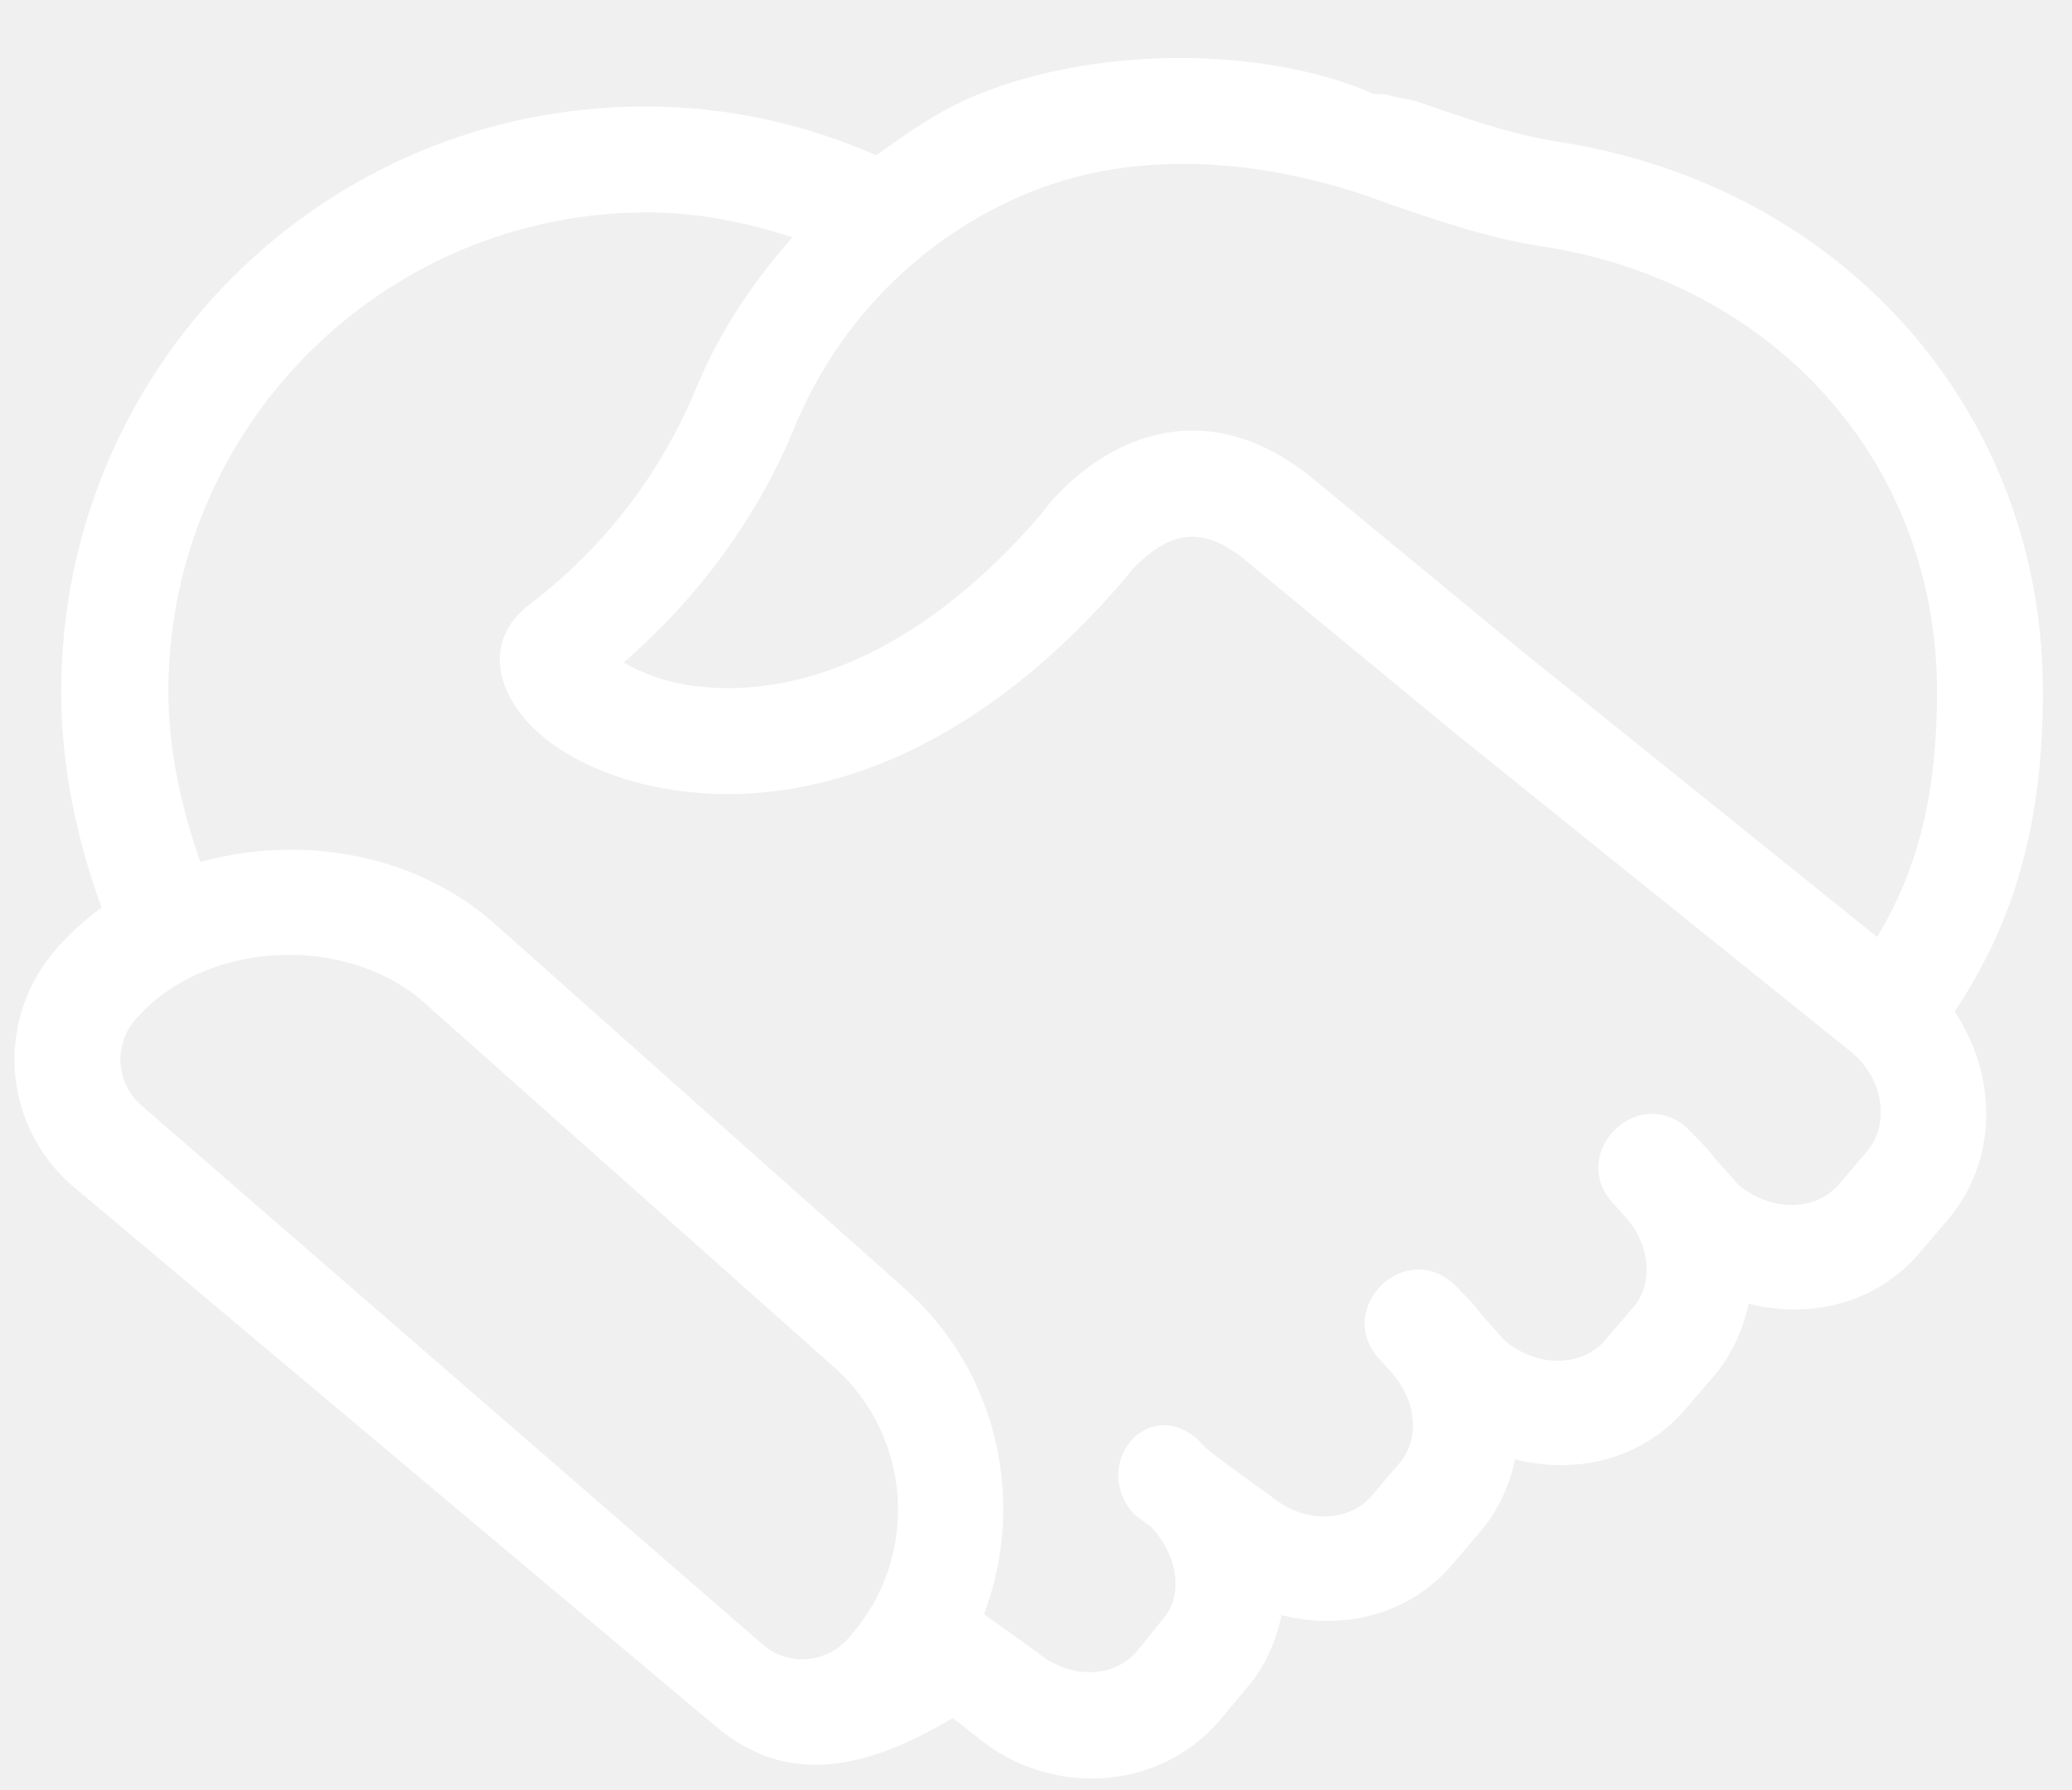
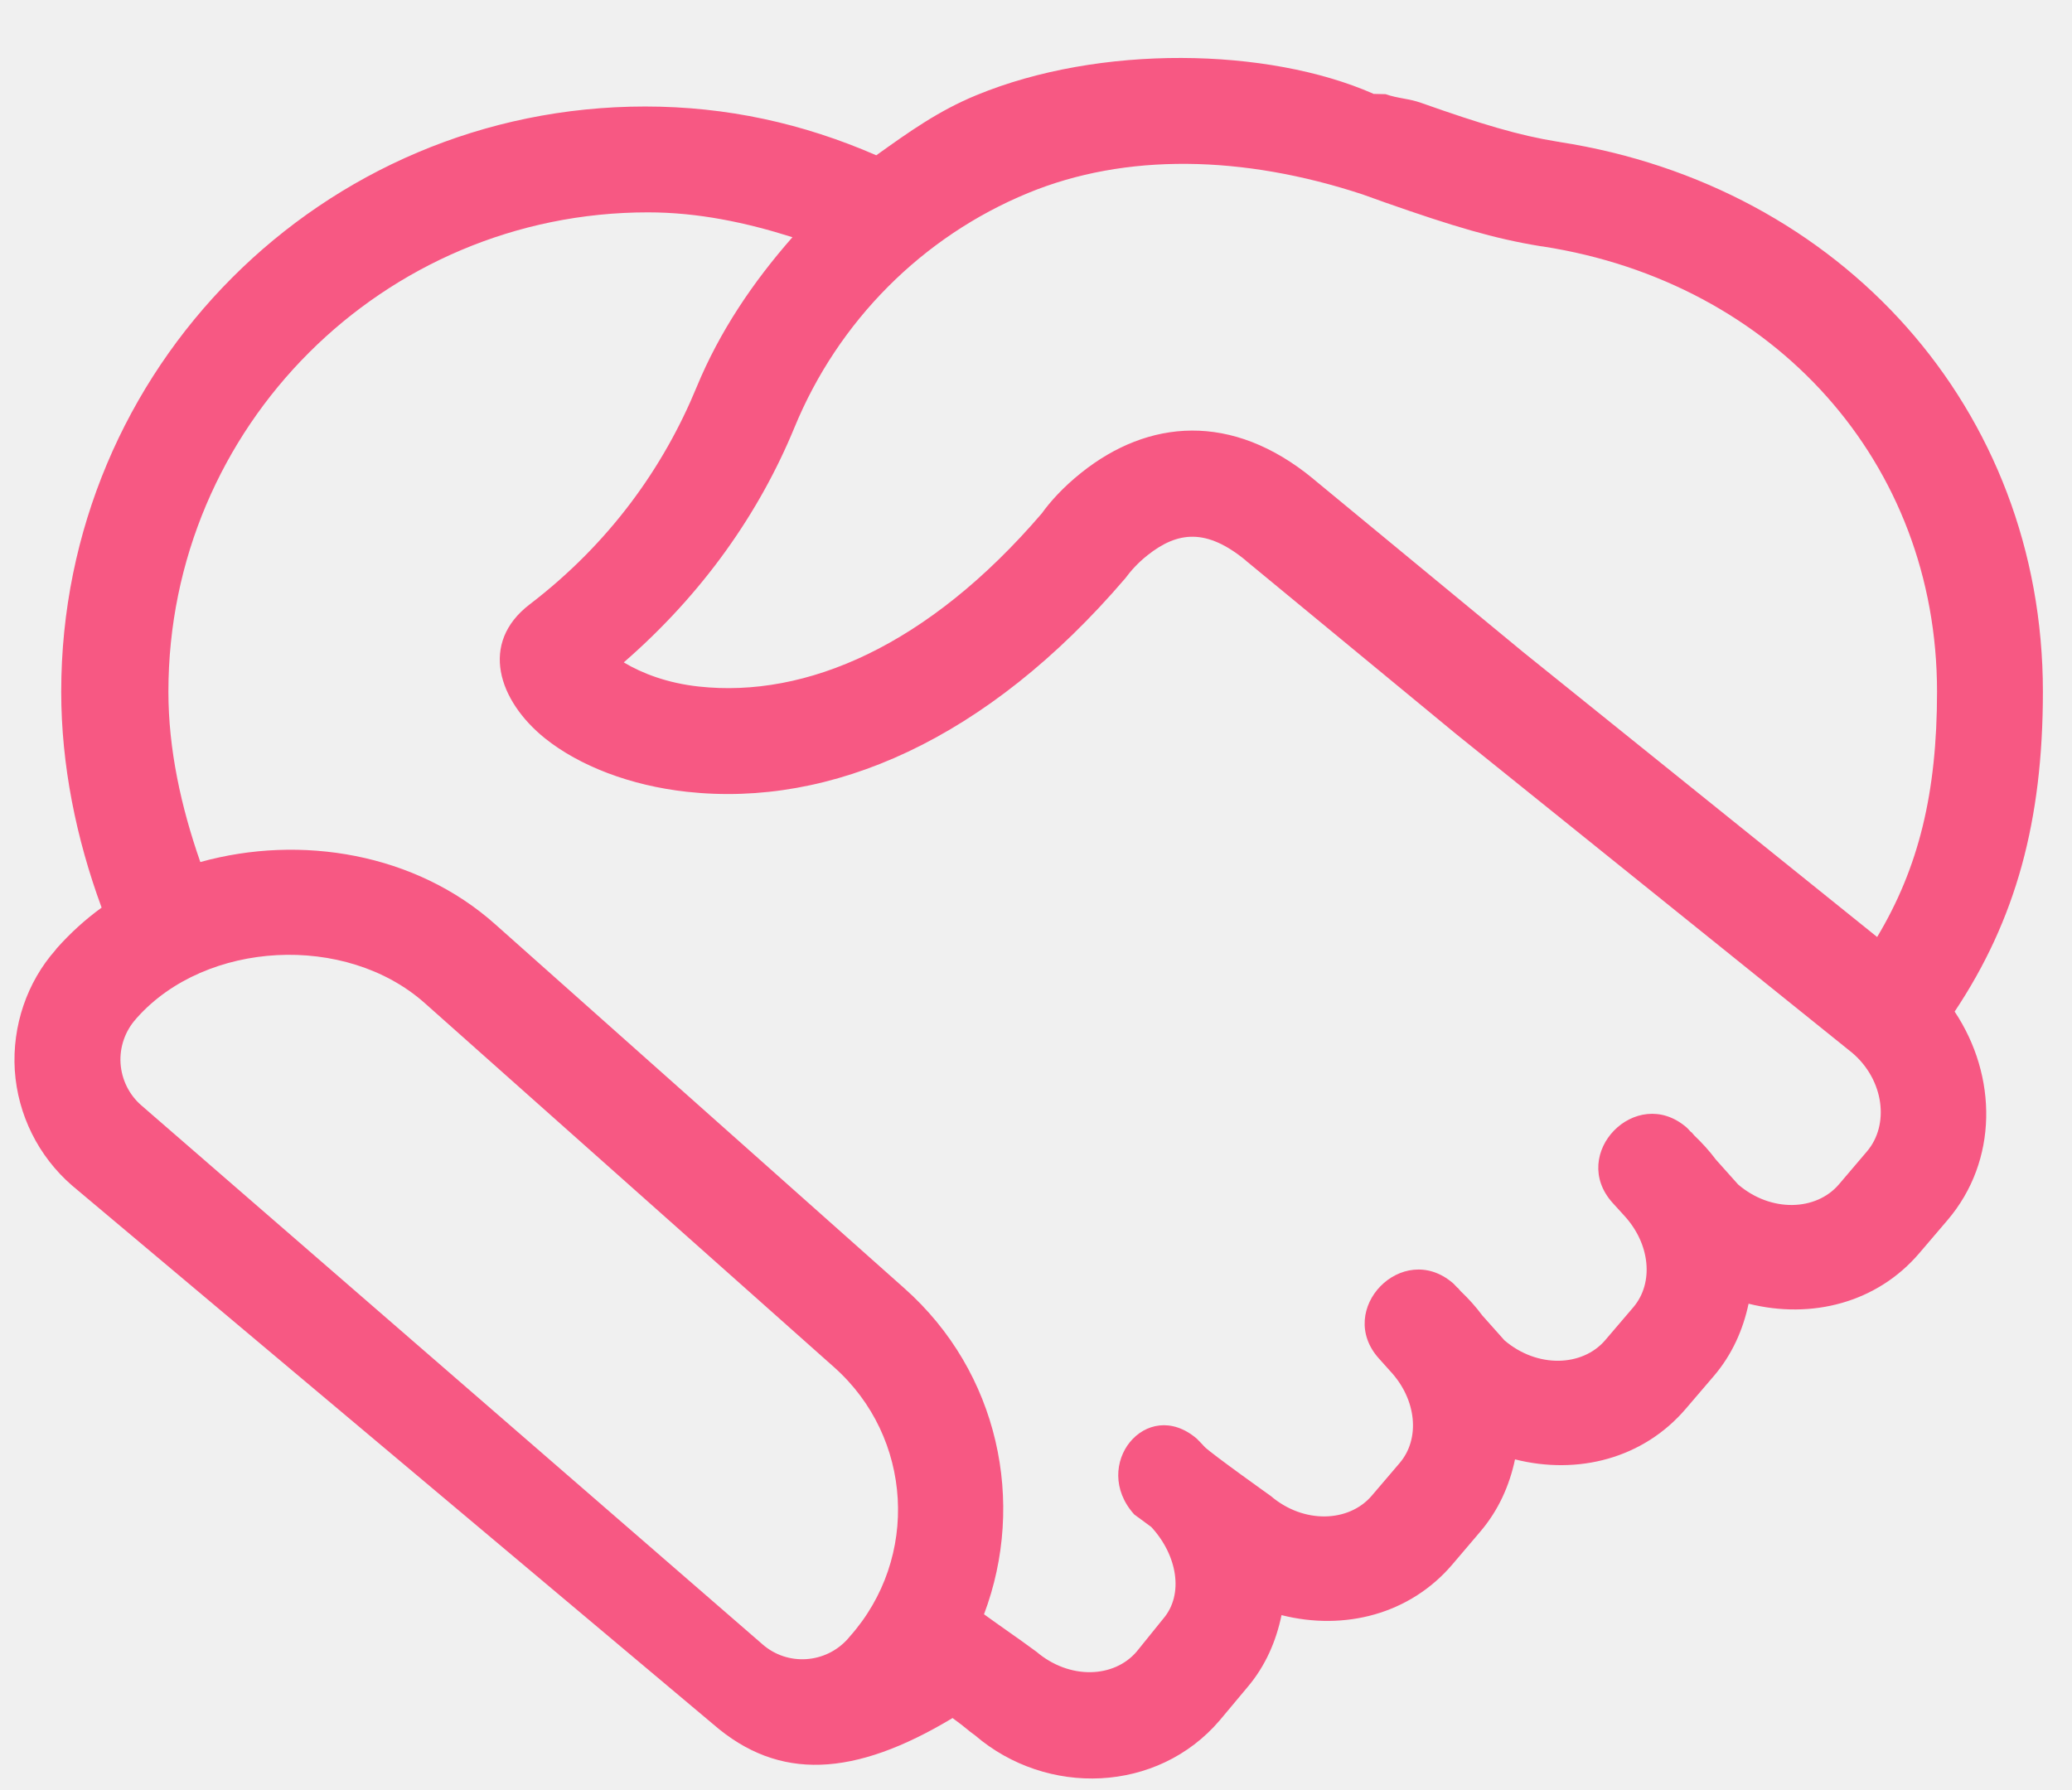
<svg xmlns="http://www.w3.org/2000/svg" width="22px" height="19px" viewBox="0 0 22 19" version="1.1">
  <defs />
  <g id="Styleguide" stroke="none" stroke-width="1" fill="none" fill-rule="evenodd">
-     <g id="ICONS" transform="translate(-190, -257)" fill="#FFFFFF">
+     <g id="ICONS" transform="translate(-190, -257)" fill="#f75883">
      <path d="M209.931,266.95 L206.172,263.924 L203.947,262.088 C203.946,262.087 203.945,262.086 203.944,262.085 C203.078,261.371 202.19,261.454 201.482,262.019 C201.286,262.175 201.147,262.332 201.062,262.451 C199.857,263.857 198.56,264.416 197.417,264.29 C197.088,264.254 196.82,264.152 196.623,264.034 C197.464,263.303 198.063,262.445 198.436,261.538 C198.9,260.41 199.794,259.512 200.915,259.05 C201.952,258.622 203.198,258.647 204.466,259.064 C204.576,259.103 204.588,259.107 204.712,259.152 C205.424,259.402 205.868,259.535 206.356,259.614 C206.371,259.616 206.371,259.616 206.386,259.618 C208.84,260.001 210.567,261.91 210.567,264.345 C210.567,265.423 210.371,266.216 209.931,266.95 M209.822,269.228 L209.525,269.577 C209.283,269.86 208.804,269.877 208.455,269.578 L208.219,269.314 C208.151,269.223 208.075,269.139 207.99,269.058 L207.958,269.021 L207.956,269.023 C207.938,269.006 207.924,268.986 207.905,268.97 C207.371,268.514 206.652,269.253 207.123,269.774 L207.243,269.906 C207.521,270.205 207.564,270.621 207.342,270.882 L207.044,271.231 C206.802,271.514 206.323,271.531 205.974,271.233 L205.738,270.968 C205.67,270.876 205.594,270.792 205.509,270.711 L205.477,270.674 L205.476,270.676 C205.458,270.659 205.443,270.639 205.425,270.624 C204.89,270.167 204.172,270.907 204.642,271.427 L204.762,271.561 C205.04,271.859 205.083,272.276 204.861,272.536 L204.564,272.884 C204.321,273.167 203.842,273.184 203.493,272.886 C203.493,272.886 202.876,272.447 202.792,272.366 C202.792,272.366 202.725,272.293 202.707,272.277 C202.172,271.821 201.573,272.56 202.043,273.082 L202.224,273.215 C202.5,273.514 202.573,273.93 202.351,274.189 L202.069,274.538 C201.827,274.821 201.356,274.838 201.005,274.54 C200.867,274.44 200.87,274.44 200.582,274.238 C200.513,274.188 200.48,274.165 200.448,274.142 C200.895,272.957 200.606,271.571 199.602,270.68 L195.256,266.813 C194.413,266.062 193.196,265.857 192.127,266.154 C191.922,265.567 191.788,264.957 191.788,264.345 C191.788,261.534 194.068,259.255 196.88,259.255 C197.41,259.255 197.919,259.362 198.414,259.519 C197.998,259.992 197.641,260.518 197.397,261.11 C197.047,261.96 196.475,262.767 195.624,263.418 C195.088,263.828 195.291,264.441 195.786,264.84 C196.152,265.133 196.692,265.342 197.293,265.408 C198.821,265.576 200.477,264.861 201.948,263.141 C202.008,263.06 202.08,262.979 202.183,262.897 C202.507,262.639 202.813,262.611 203.227,262.951 C203.227,262.951 203.229,262.952 203.229,262.954 L205.461,264.795 L209.669,268.182 C210.005,268.47 210.064,268.945 209.822,269.228 M199.023,274.378 L199.002,274.403 C198.766,274.667 198.362,274.694 198.096,274.461 L191.502,268.739 C191.371,268.626 191.292,268.465 191.28,268.293 C191.269,268.121 191.327,267.951 191.442,267.822 L191.453,267.809 C192.185,266.987 193.671,266.906 194.51,267.652 L198.857,271.519 C199.692,272.262 199.766,273.543 199.023,274.378 M211.691,264.345 C211.691,261.343 209.548,258.973 206.559,258.508 C206.547,258.505 206.547,258.505 206.536,258.504 C206.132,258.439 205.739,258.322 205.088,258.092 C204.959,258.046 204.842,258.046 204.712,258 L204.581,257.997 L204.581,257.995 C203.457,257.502 201.676,257.471 200.369,258.01 C199.965,258.176 199.654,258.399 199.304,258.649 C198.526,258.31 197.715,258.131 196.85,258.131 C193.417,258.131 190.65,260.913 190.65,264.345 C190.65,265.122 190.808,265.902 191.079,266.638 C190.905,266.764 190.746,266.909 190.601,267.072 L190.591,267.086 C190.287,267.429 190.128,267.893 190.157,268.365 C190.188,268.837 190.407,269.278 190.764,269.588 L197.574,275.311 C198.27,275.915 199.069,275.872 200.114,275.244 C200.268,275.356 200.273,275.372 200.352,275.427 C201.115,276.082 202.291,276.042 202.951,275.268 L203.242,274.92 C203.437,274.692 203.55,274.426 203.607,274.151 C204.276,274.32 204.97,274.141 205.42,273.614 L205.716,273.266 C205.911,273.038 206.028,272.773 206.086,272.497 C206.755,272.666 207.449,272.487 207.899,271.96 L208.197,271.612 C208.391,271.385 208.508,271.119 208.566,270.844 C209.235,271.012 209.93,270.834 210.379,270.307 L210.677,269.958 C211.217,269.326 211.21,268.427 210.754,267.742 C211.404,266.766 211.691,265.719 211.691,264.345" id="Handshake-Icon" />
    </g>
  </g>
</svg>
